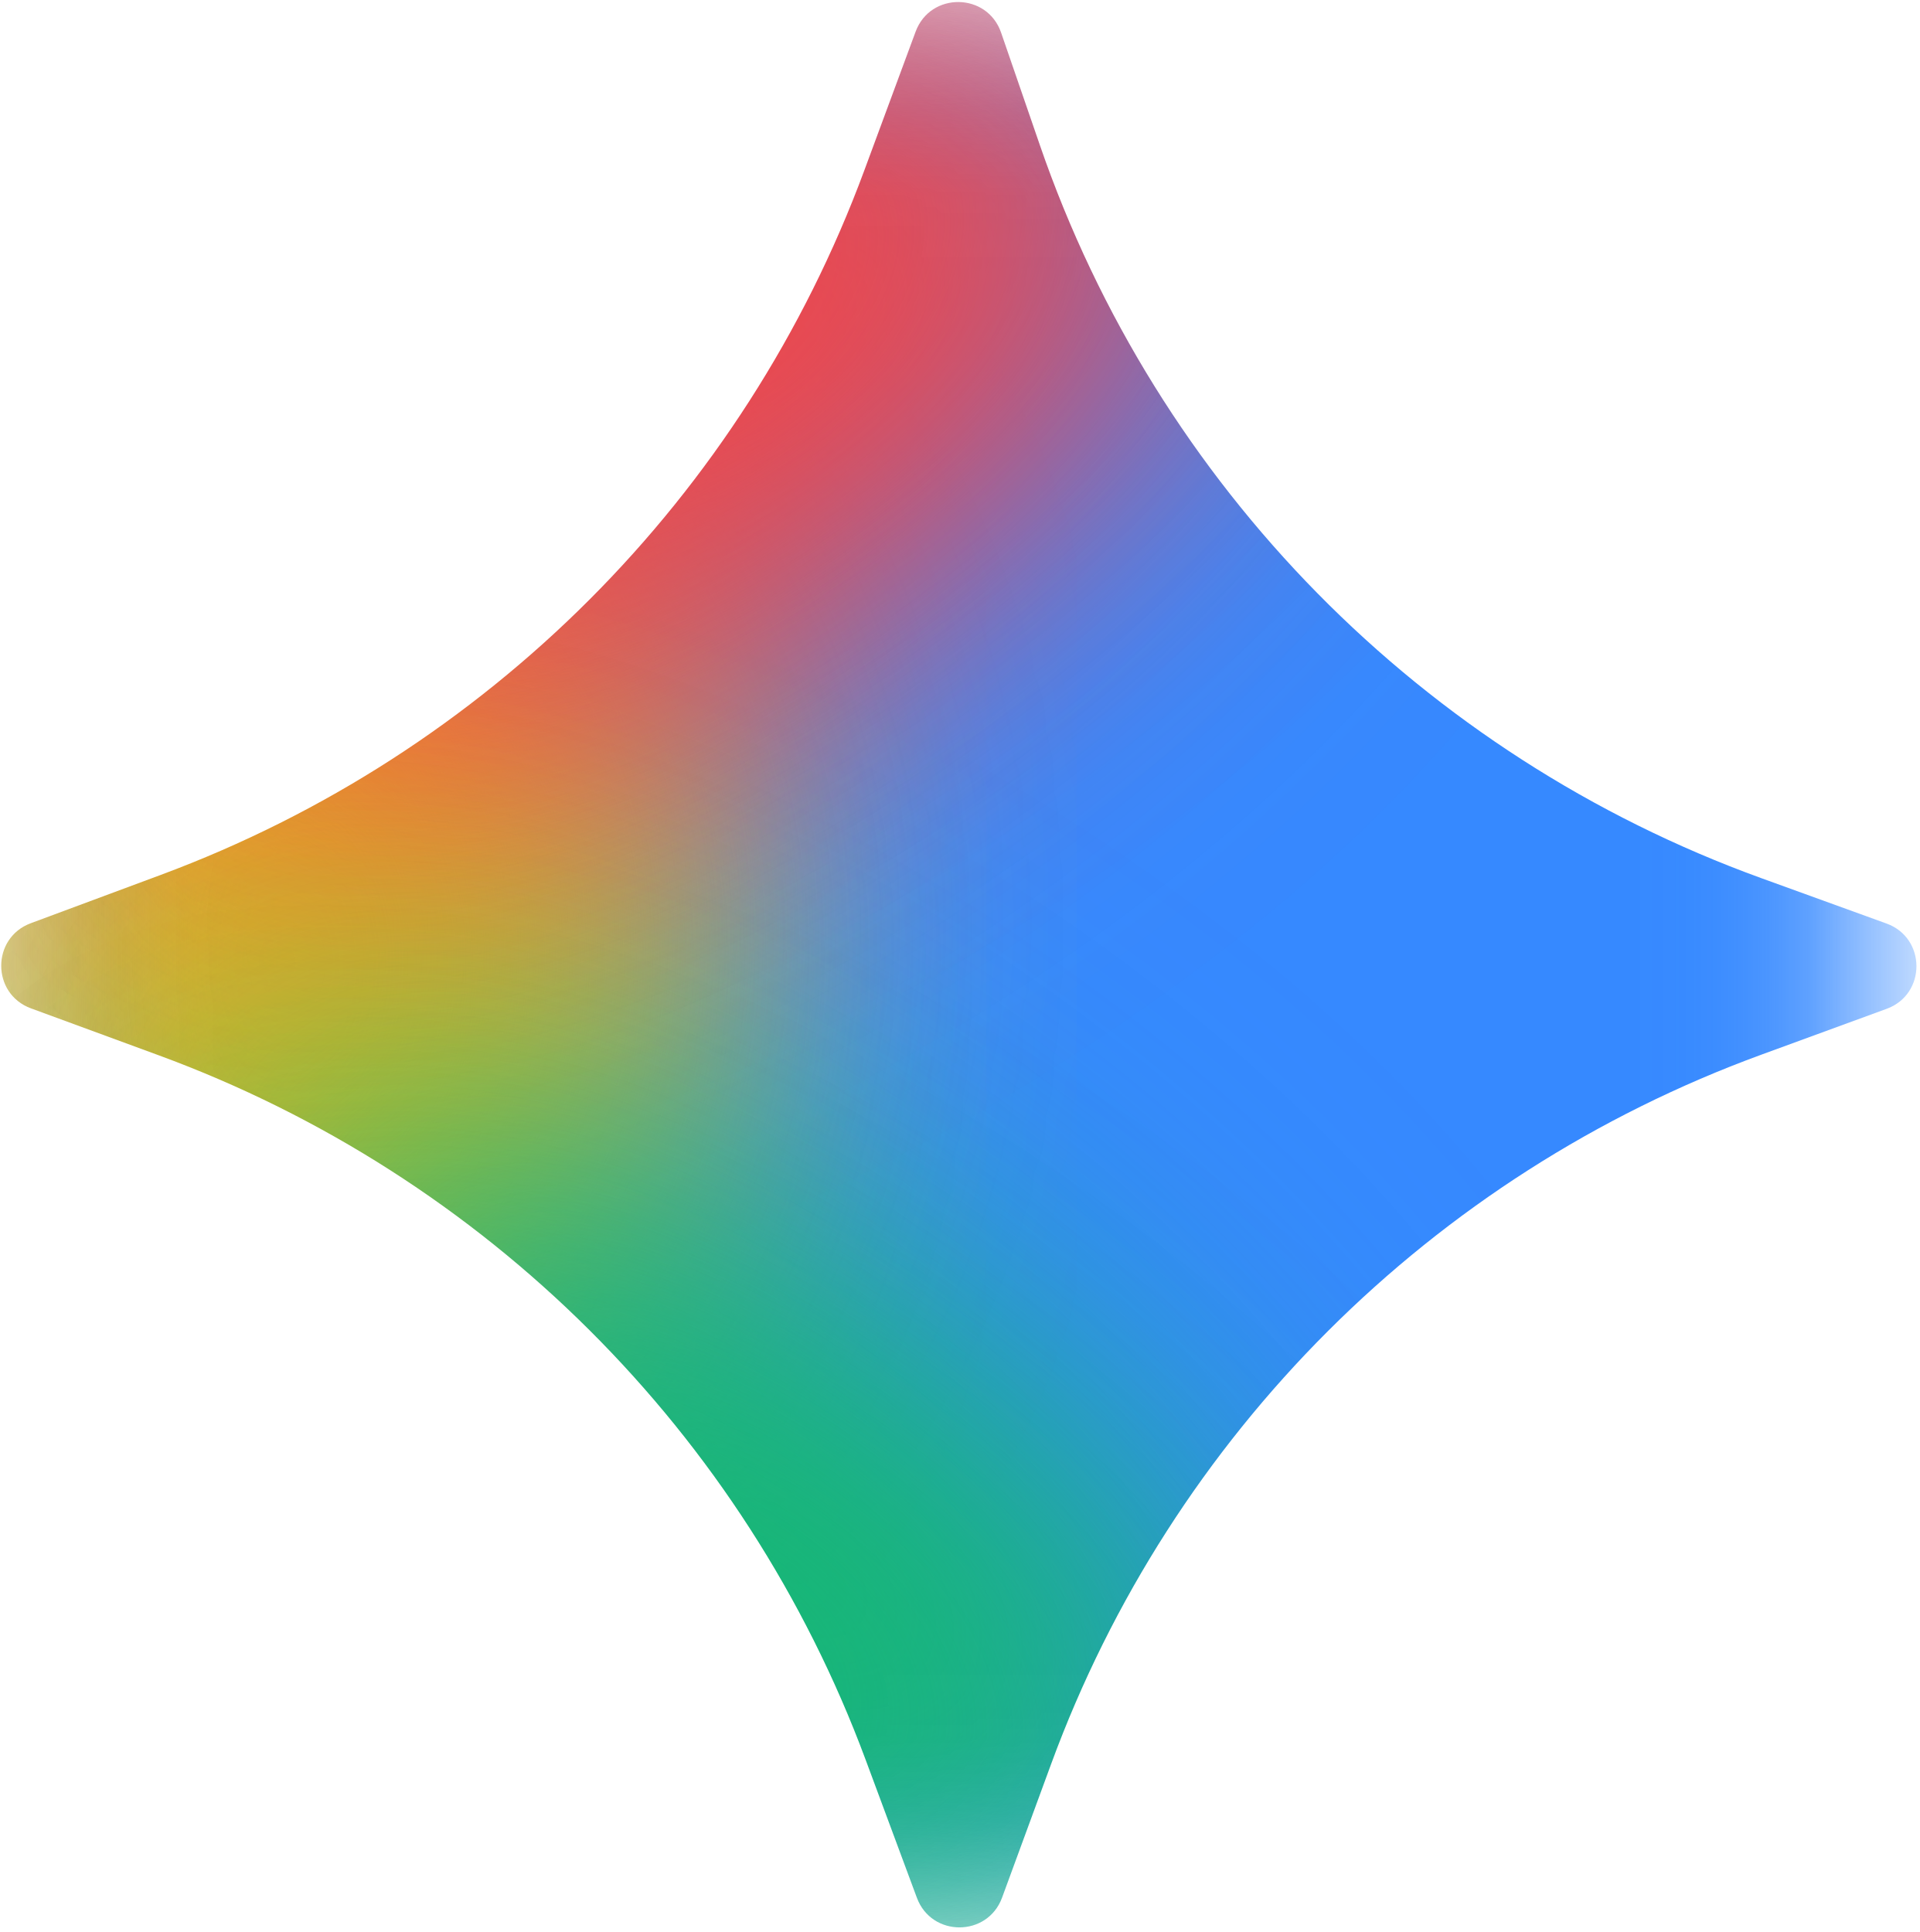
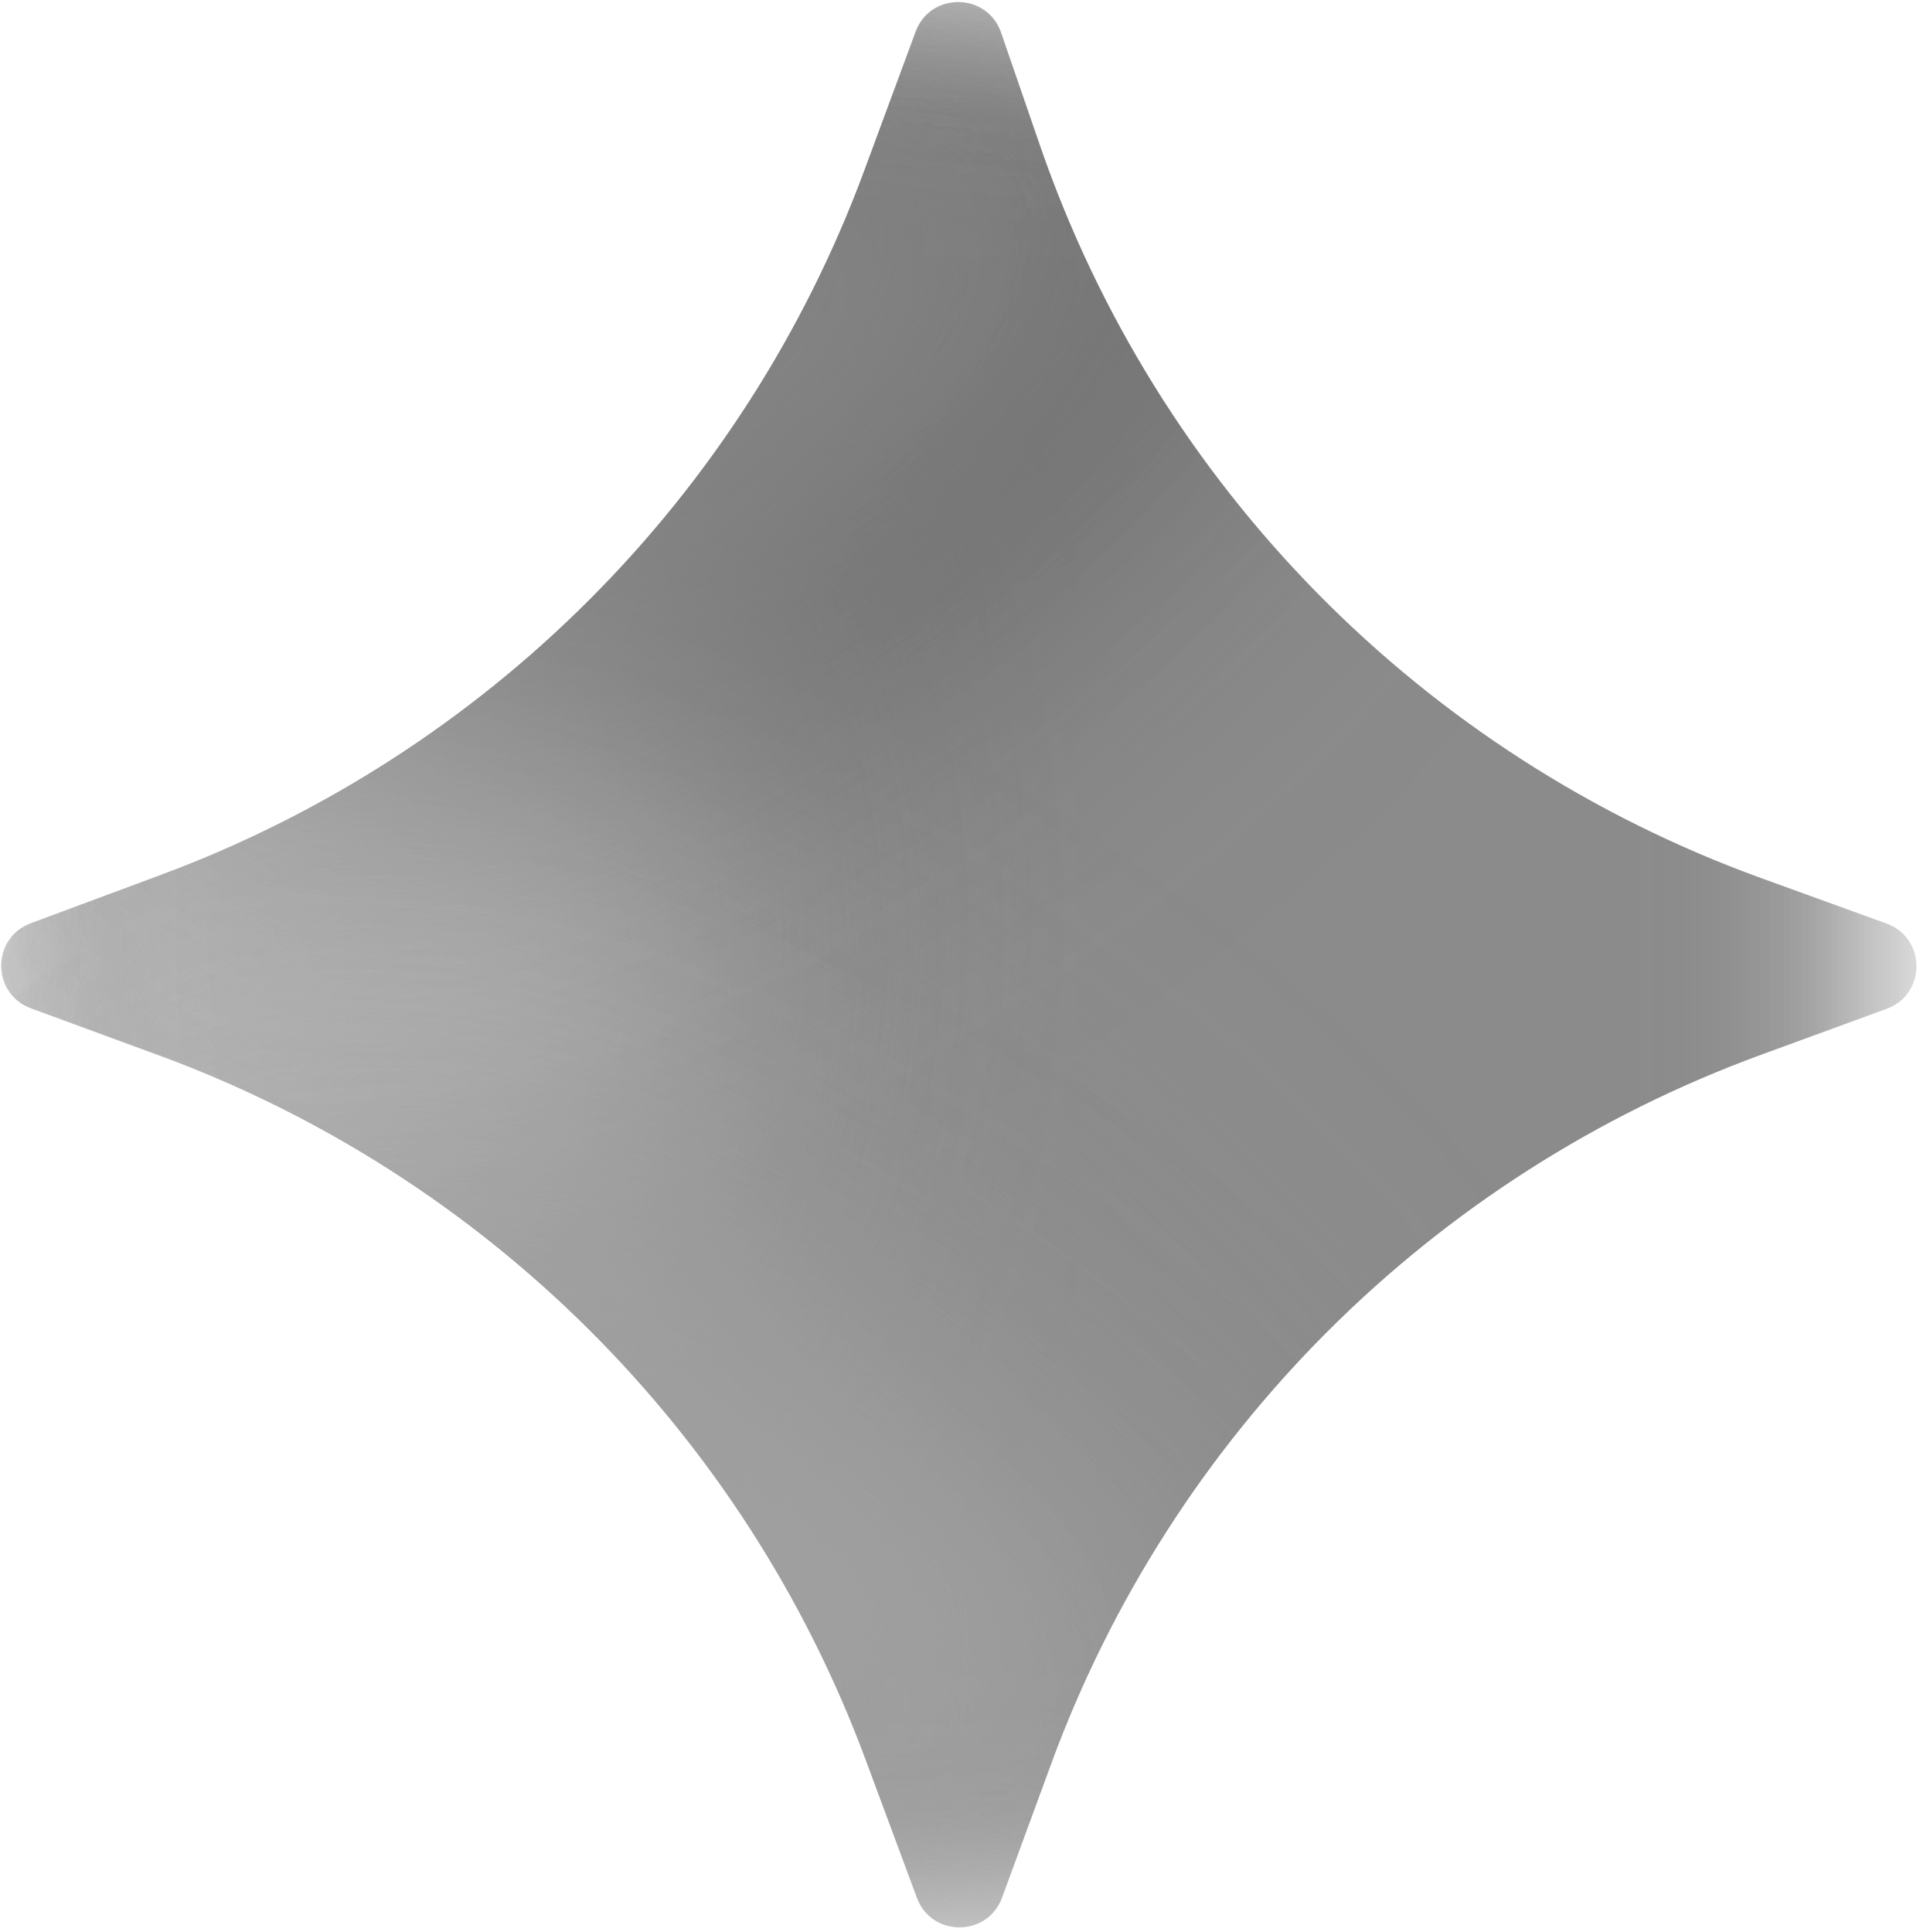
- <svg xmlns="http://www.w3.org/2000/svg" viewBox="0 0 296 298" width="296" height="298" fill="none">
+ <svg xmlns="http://www.w3.org/2000/svg" viewBox="0 0 296 298" width="296" height="298" fill="none" style="filter: grayscale(100%)">
  <mask id="gemini__a" width="296" height="298" x="0" y="0" maskUnits="userSpaceOnUse" style="mask-type:alpha">
    <path fill="#3186FF" d="M141.201 4.886c2.282-6.17 11.042-6.071 13.184.148l5.985 17.37a184.004 184.004 0 0 0 111.257 113.049l19.304 6.997c6.143 2.227 6.156 10.91.02 13.155l-19.35 7.082a184.001 184.001 0 0 0-109.495 109.385l-7.573 20.629c-2.241 6.105-10.869 6.121-13.133.025l-7.908-21.296a184 184 0 0 0-109.02-108.658l-19.698-7.239c-6.102-2.243-6.118-10.867-.025-13.132l20.083-7.467A183.998 183.998 0 0 0 133.291 26.28l7.91-21.394Z" />
  </mask>
  <g mask="url(#gemini__a)">
    <g filter="url(#gemini__b)">
      <ellipse cx="163" cy="149" fill="#3689FF" rx="196" ry="159" />
    </g>
    <g filter="url(#gemini__c)">
      <ellipse cx="33.5" cy="142.5" fill="#F6C013" rx="68.5" ry="72.5" />
    </g>
    <g filter="url(#gemini__d)">
      <ellipse cx="19.5" cy="148.5" fill="#F6C013" rx="68.5" ry="72.5" />
    </g>
    <g filter="url(#gemini__e)">
      <path fill="#FA4340" d="M194 10.5C172 82.5 65.5 134.333 22.5 135L144-66l50 76.5Z" />
    </g>
    <g filter="url(#gemini__f)">
      <path fill="#FA4340" d="M190.5-12.5C168.5 59.5 62 111.333 19 112L140.5-89l50 76.5Z" />
    </g>
    <g filter="url(#gemini__g)">
      <path fill="#14BB69" d="M194.5 279.5C172.5 207.5 66 155.667 23 155l121.5 201 50-76.5Z" />
    </g>
    <g filter="url(#gemini__h)">
      <path fill="#14BB69" d="M196.5 320.5C174.5 248.5 68 196.667 25 196l121.5 201 50-76.5Z" />
    </g>
  </g>
  <defs>
    <filter id="gemini__b" width="464" height="390" x="-69" y="-46" color-interpolation-filters="sRGB" filterUnits="userSpaceOnUse">
      <feFlood flood-opacity="0" result="BackgroundImageFix" />
      <feBlend in="SourceGraphic" in2="BackgroundImageFix" result="shape" />
      <feGaussianBlur result="effect1_foregroundBlur_69_17998" stdDeviation="18" />
    </filter>
    <filter id="gemini__c" width="265" height="273" x="-99" y="6" color-interpolation-filters="sRGB" filterUnits="userSpaceOnUse">
      <feFlood flood-opacity="0" result="BackgroundImageFix" />
      <feBlend in="SourceGraphic" in2="BackgroundImageFix" result="shape" />
      <feGaussianBlur result="effect1_foregroundBlur_69_17998" stdDeviation="32" />
    </filter>
    <filter id="gemini__d" width="265" height="273" x="-113" y="12" color-interpolation-filters="sRGB" filterUnits="userSpaceOnUse">
      <feFlood flood-opacity="0" result="BackgroundImageFix" />
      <feBlend in="SourceGraphic" in2="BackgroundImageFix" result="shape" />
      <feGaussianBlur result="effect1_foregroundBlur_69_17998" stdDeviation="32" />
    </filter>
    <filter id="gemini__e" width="299.5" height="329" x="-41.5" y="-130" color-interpolation-filters="sRGB" filterUnits="userSpaceOnUse">
      <feFlood flood-opacity="0" result="BackgroundImageFix" />
      <feBlend in="SourceGraphic" in2="BackgroundImageFix" result="shape" />
      <feGaussianBlur result="effect1_foregroundBlur_69_17998" stdDeviation="32" />
    </filter>
    <filter id="gemini__f" width="299.5" height="329" x="-45" y="-153" color-interpolation-filters="sRGB" filterUnits="userSpaceOnUse">
      <feFlood flood-opacity="0" result="BackgroundImageFix" />
      <feBlend in="SourceGraphic" in2="BackgroundImageFix" result="shape" />
      <feGaussianBlur result="effect1_foregroundBlur_69_17998" stdDeviation="32" />
    </filter>
    <filter id="gemini__g" width="299.5" height="329" x="-41" y="91" color-interpolation-filters="sRGB" filterUnits="userSpaceOnUse">
      <feFlood flood-opacity="0" result="BackgroundImageFix" />
      <feBlend in="SourceGraphic" in2="BackgroundImageFix" result="shape" />
      <feGaussianBlur result="effect1_foregroundBlur_69_17998" stdDeviation="32" />
    </filter>
    <filter id="gemini__h" width="299.5" height="329" x="-39" y="132" color-interpolation-filters="sRGB" filterUnits="userSpaceOnUse">
      <feFlood flood-opacity="0" result="BackgroundImageFix" />
      <feBlend in="SourceGraphic" in2="BackgroundImageFix" result="shape" />
      <feGaussianBlur result="effect1_foregroundBlur_69_17998" stdDeviation="32" />
    </filter>
  </defs>
</svg>
